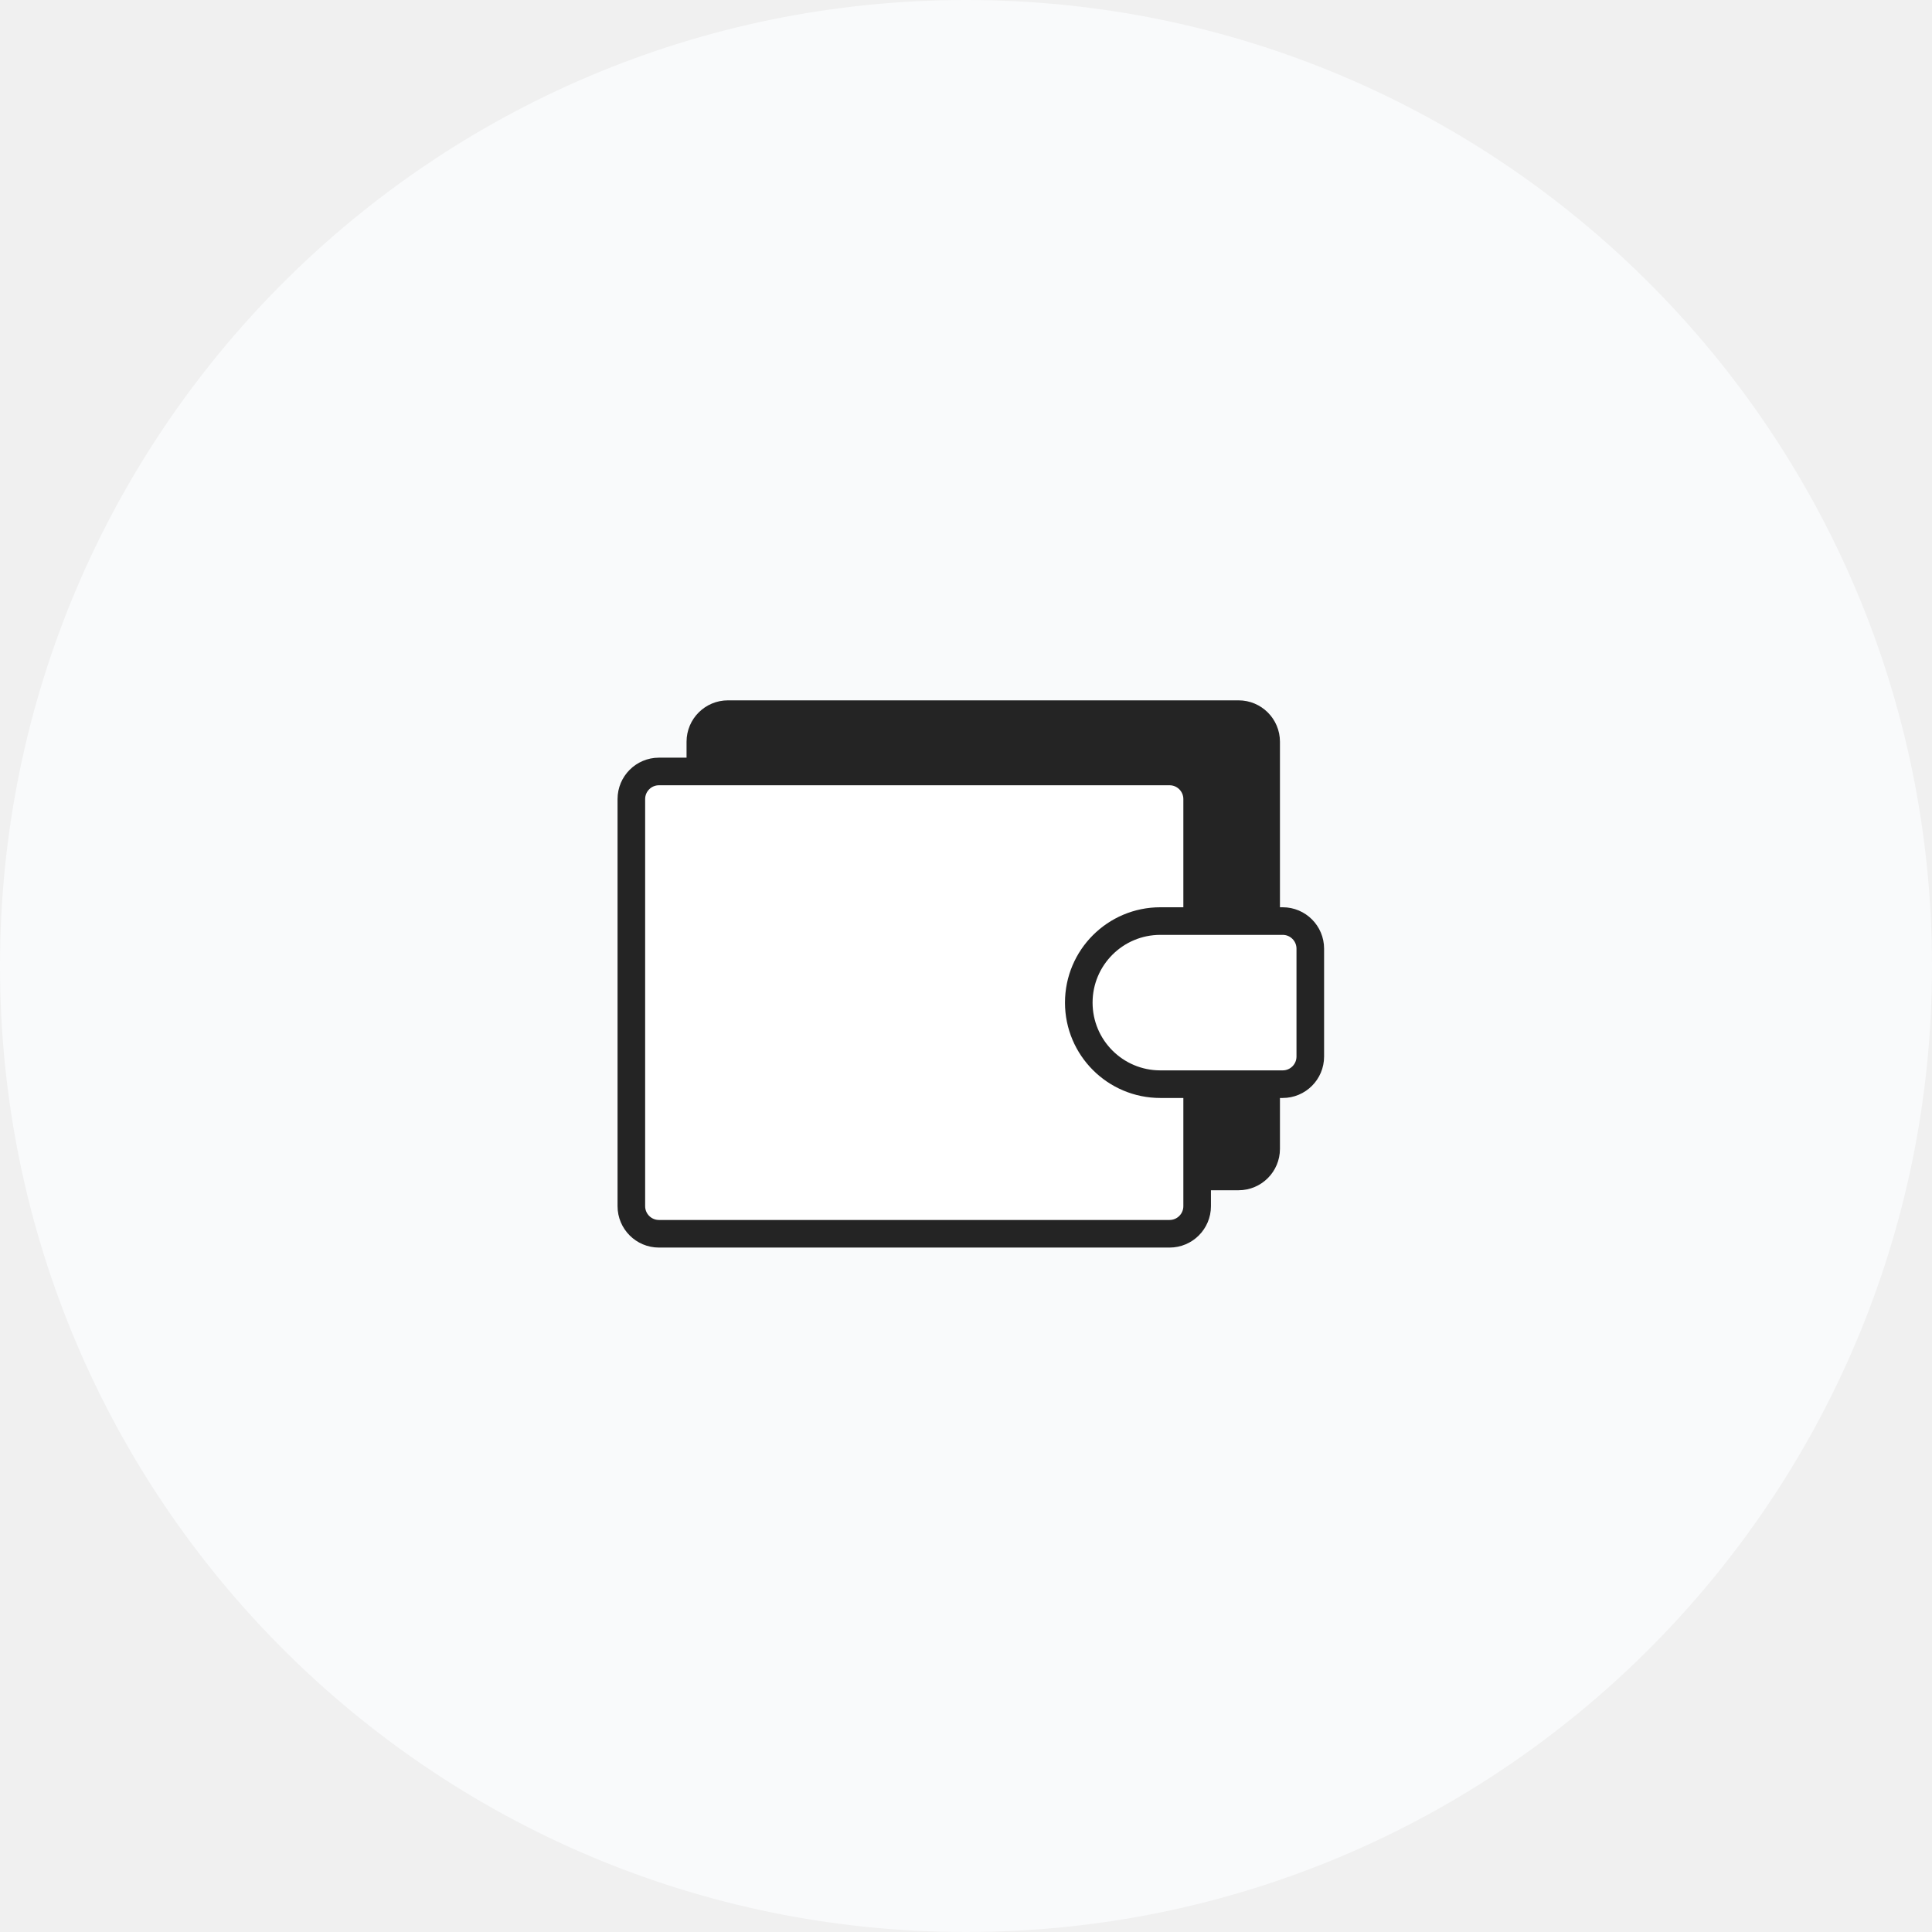
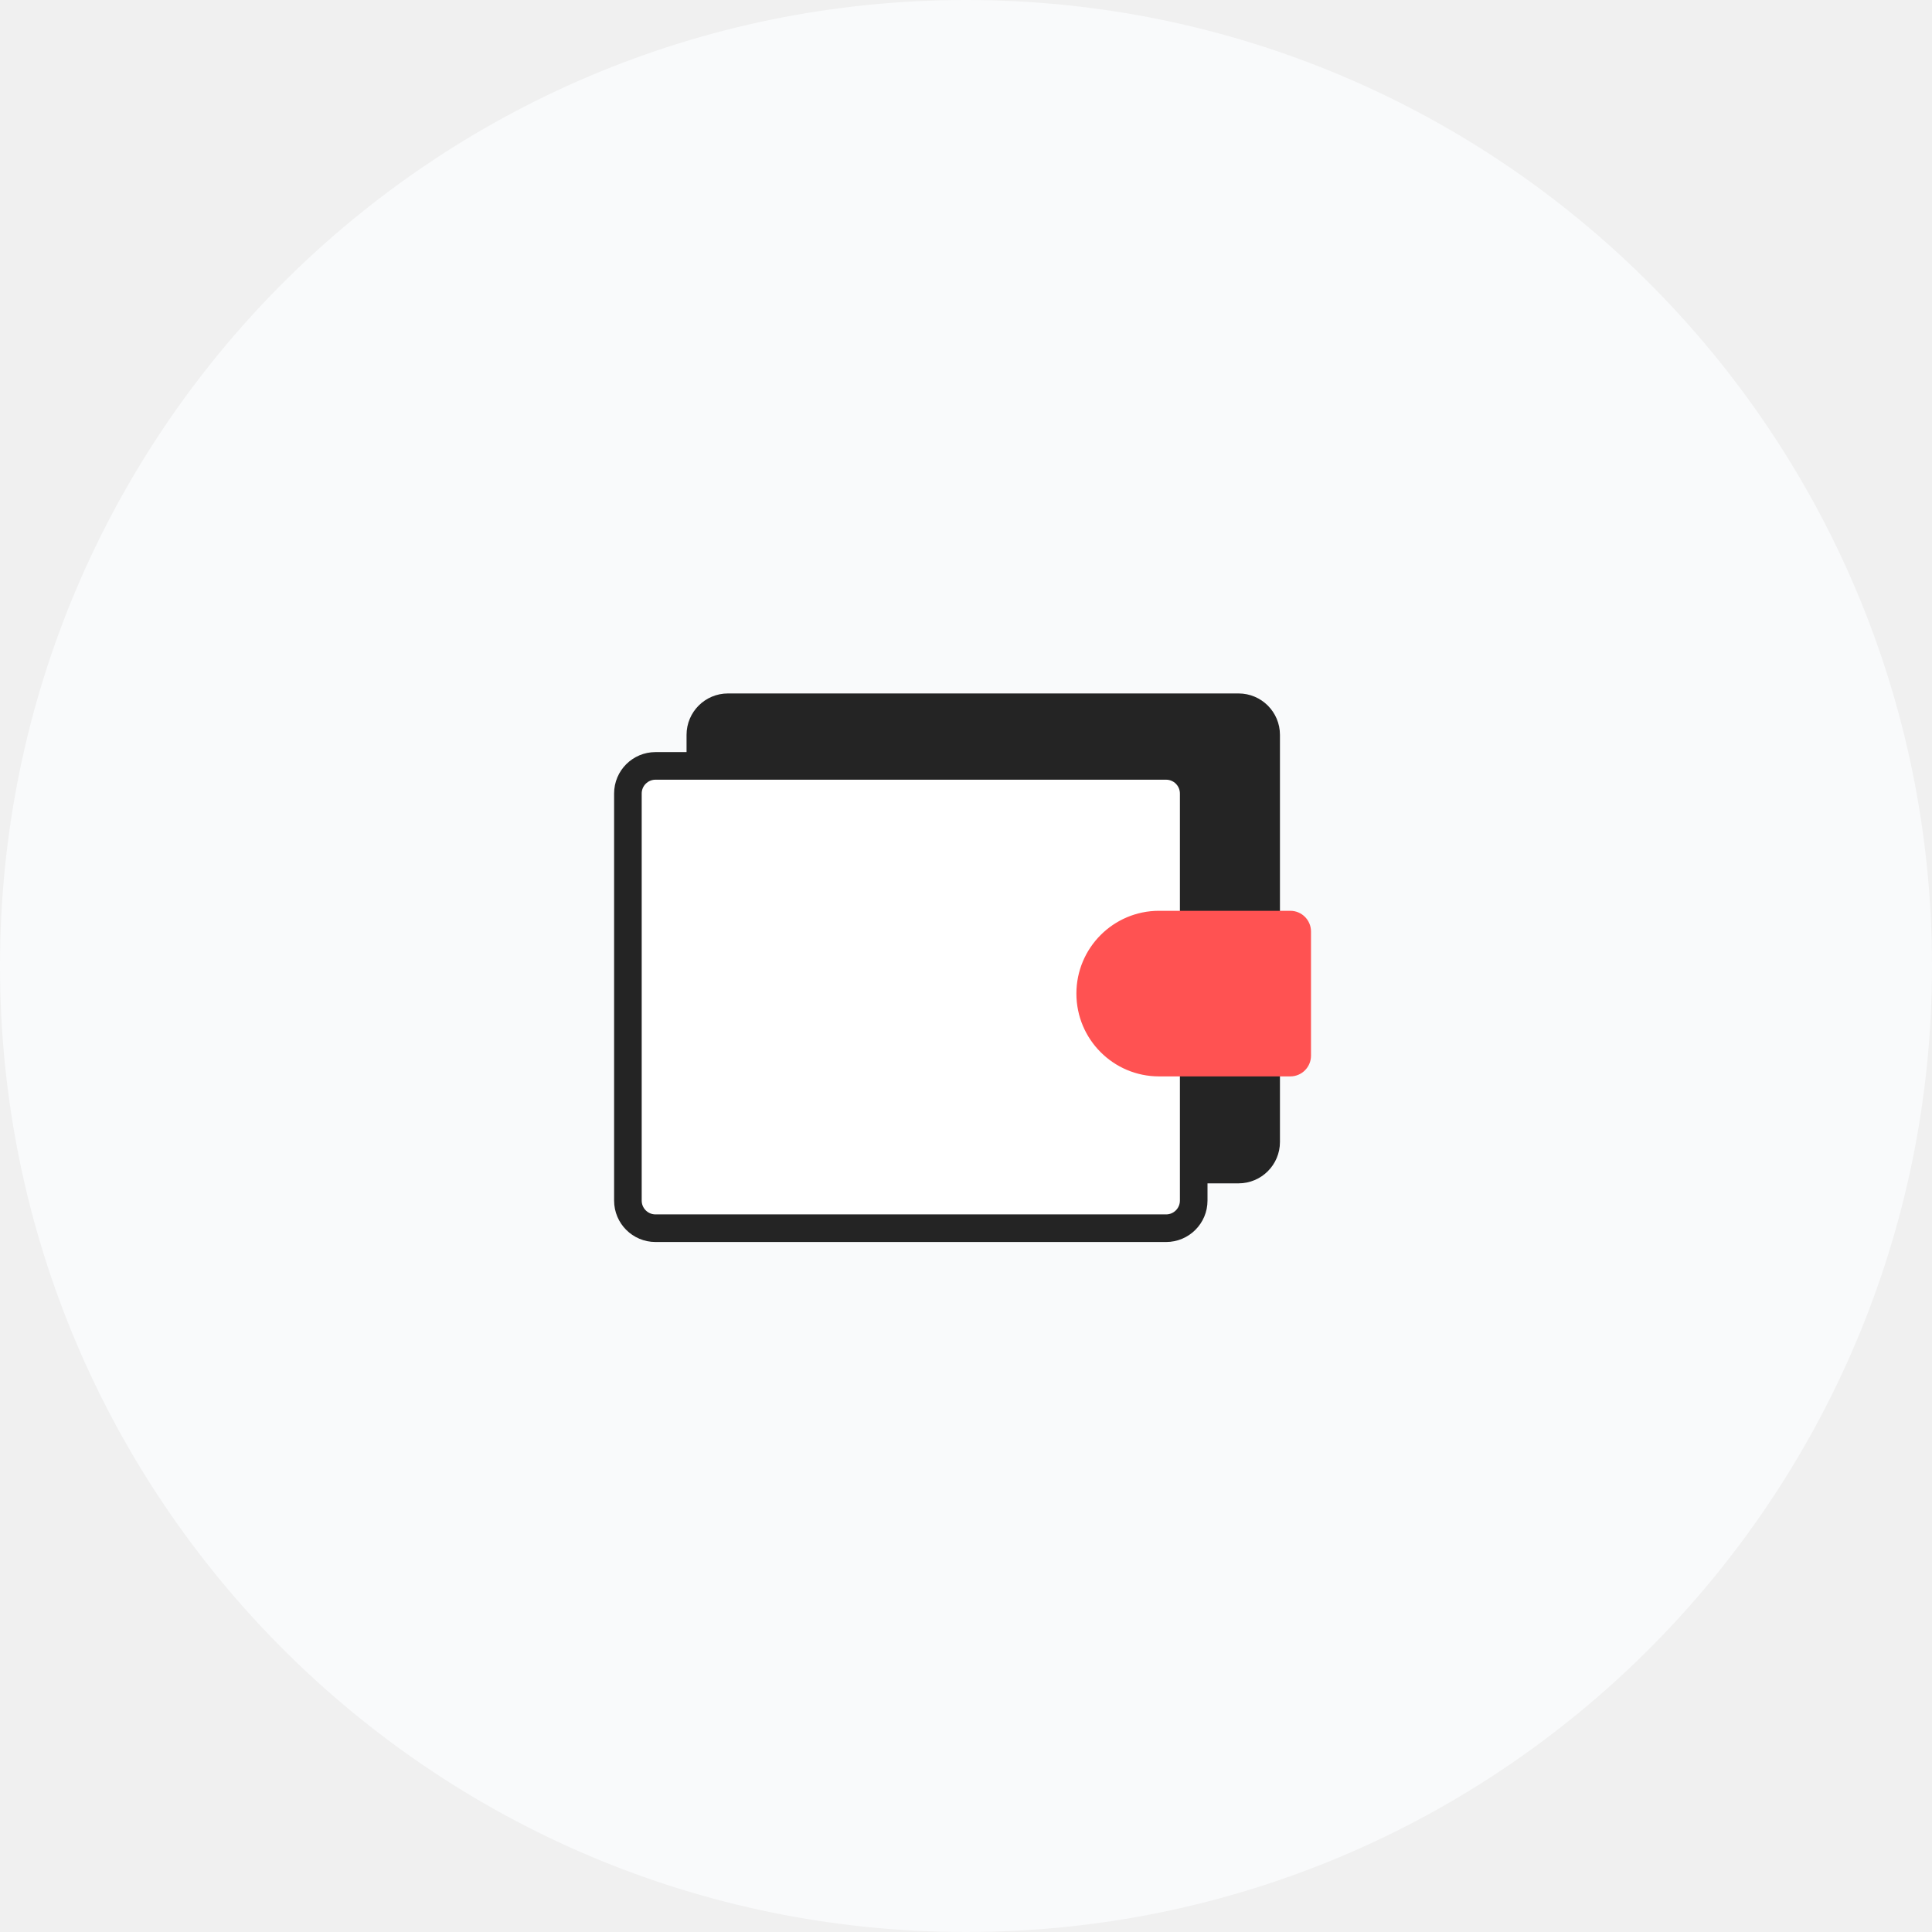
<svg xmlns="http://www.w3.org/2000/svg" width="280" height="280" viewBox="0 0 280 280">
  <g fill="none" fill-rule="evenodd">
    <circle cx="140" cy="140" r="140" fill="#F9FAFB" />
-     <path fill="#242424" stroke="#242424" stroke-width="4" d="M105.5 170.5h74a4 4 0 0 0 4-4v-59a4 4 0 0 0-4-4h-74a4 4 0 0 0-4 4v59a4 4 0 0 0 4 4z" />
-     <path fill="#FFF" d="M91 179h82v-67H91z" />
-     <path stroke="#242424" stroke-width="4" d="M95.5 178.807h74a4 4 0 0 0 4-4v-59a4 4 0 0 0-4-4h-74a4 4 0 0 0-4 4v59a4 4 0 0 0 4 4z" />
-     <path fill="#FFF" stroke="#242424" stroke-width="4" d="M185.897 157.127h-17.732c-6.528 0-11.82-5.292-11.82-11.82 0-6.527 5.292-11.819 11.82-11.819h17.732a4 4 0 0 1 4 4v15.639a4 4 0 0 1-4 4z" />
+     <path fill="#242424" stroke="#242424" stroke-width="4" d="M105.5 169.5h74a4 4 0 0 0 4-4v-59a4 4 0 0 0-4-4h-74a4 4 0 0 0-4 4v59a4 4 0 0 0 4 4z" />
+     <path fill="#FFF" d="M91 178h82v-67H91z" />
+     <path stroke="#242424" stroke-width="4" d="M95 178h74a4 4 0 0 0 4-4v-59a4 4 0 0 0-4-4H95a4 4 0 0 0-4 4v59a4 4 0 0 0 4 4z" />
+     <path fill="#FF5252" d="M187 156h-19.022c-6.615 0-11.978-5.373-11.978-12s5.363-12 11.978-12H187a3 3 0 0 1 3 3v18a3 3 0 0 1-3 3z" />
  </g>
</svg>
